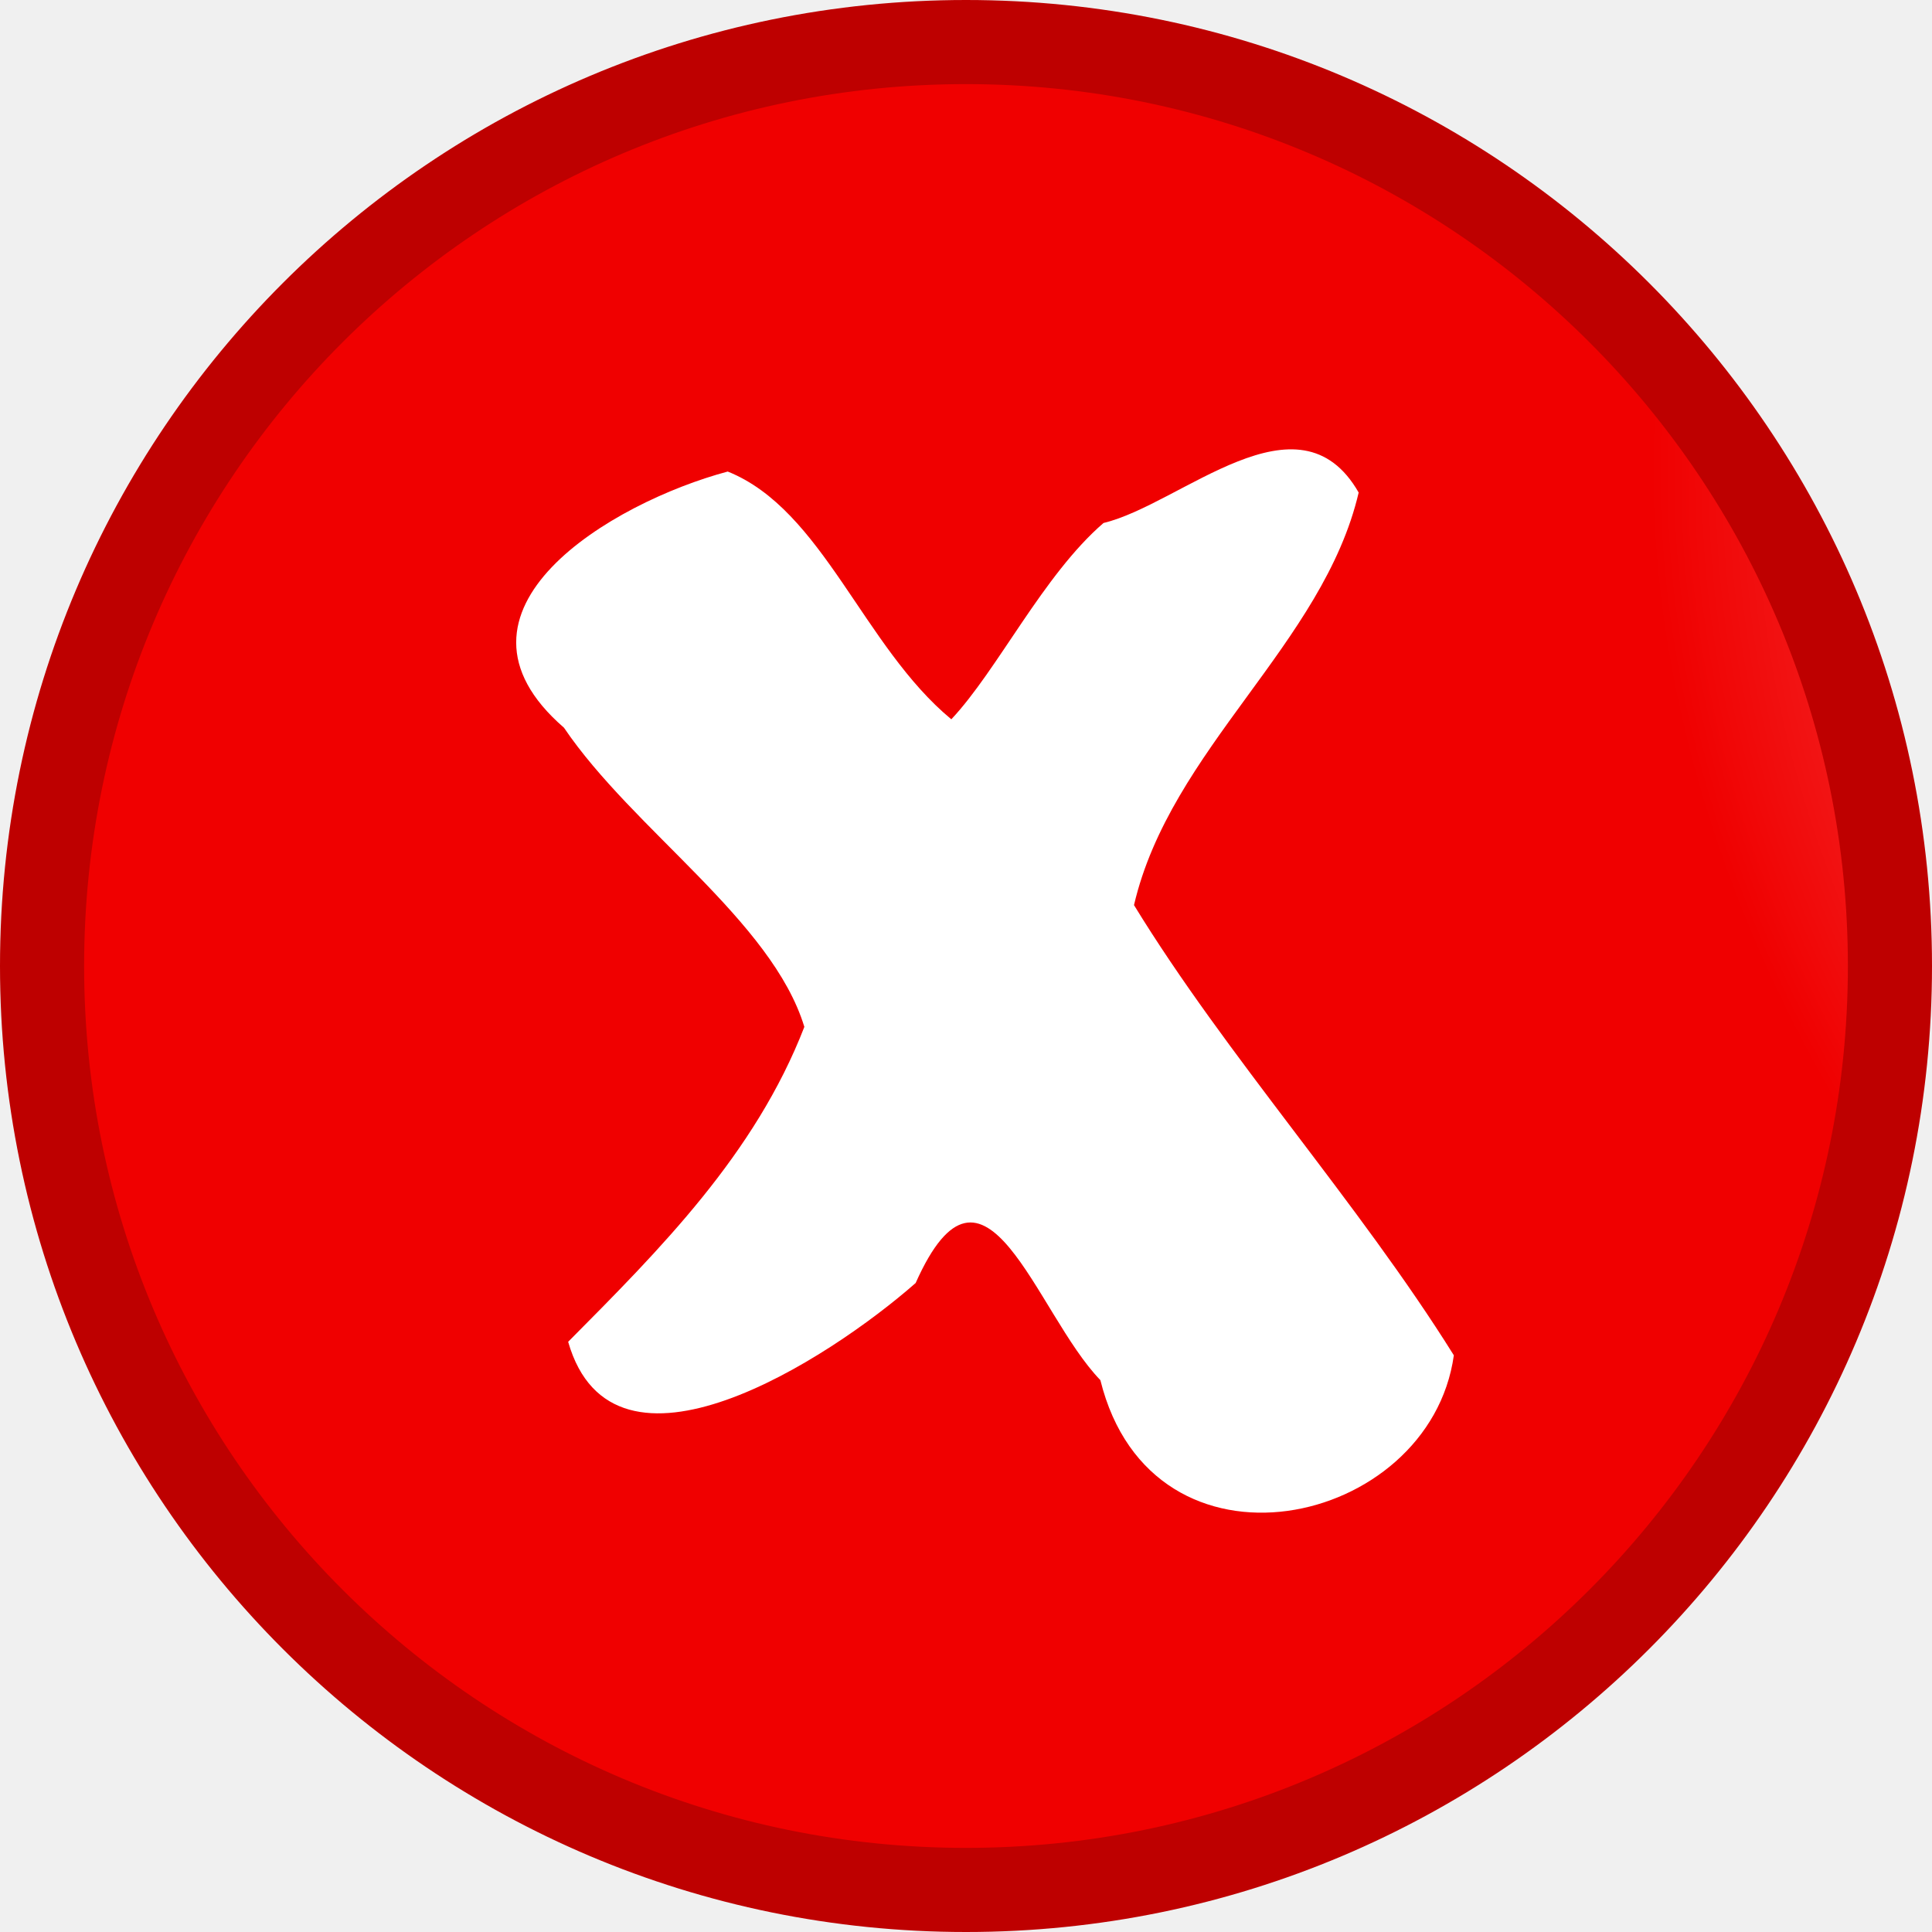
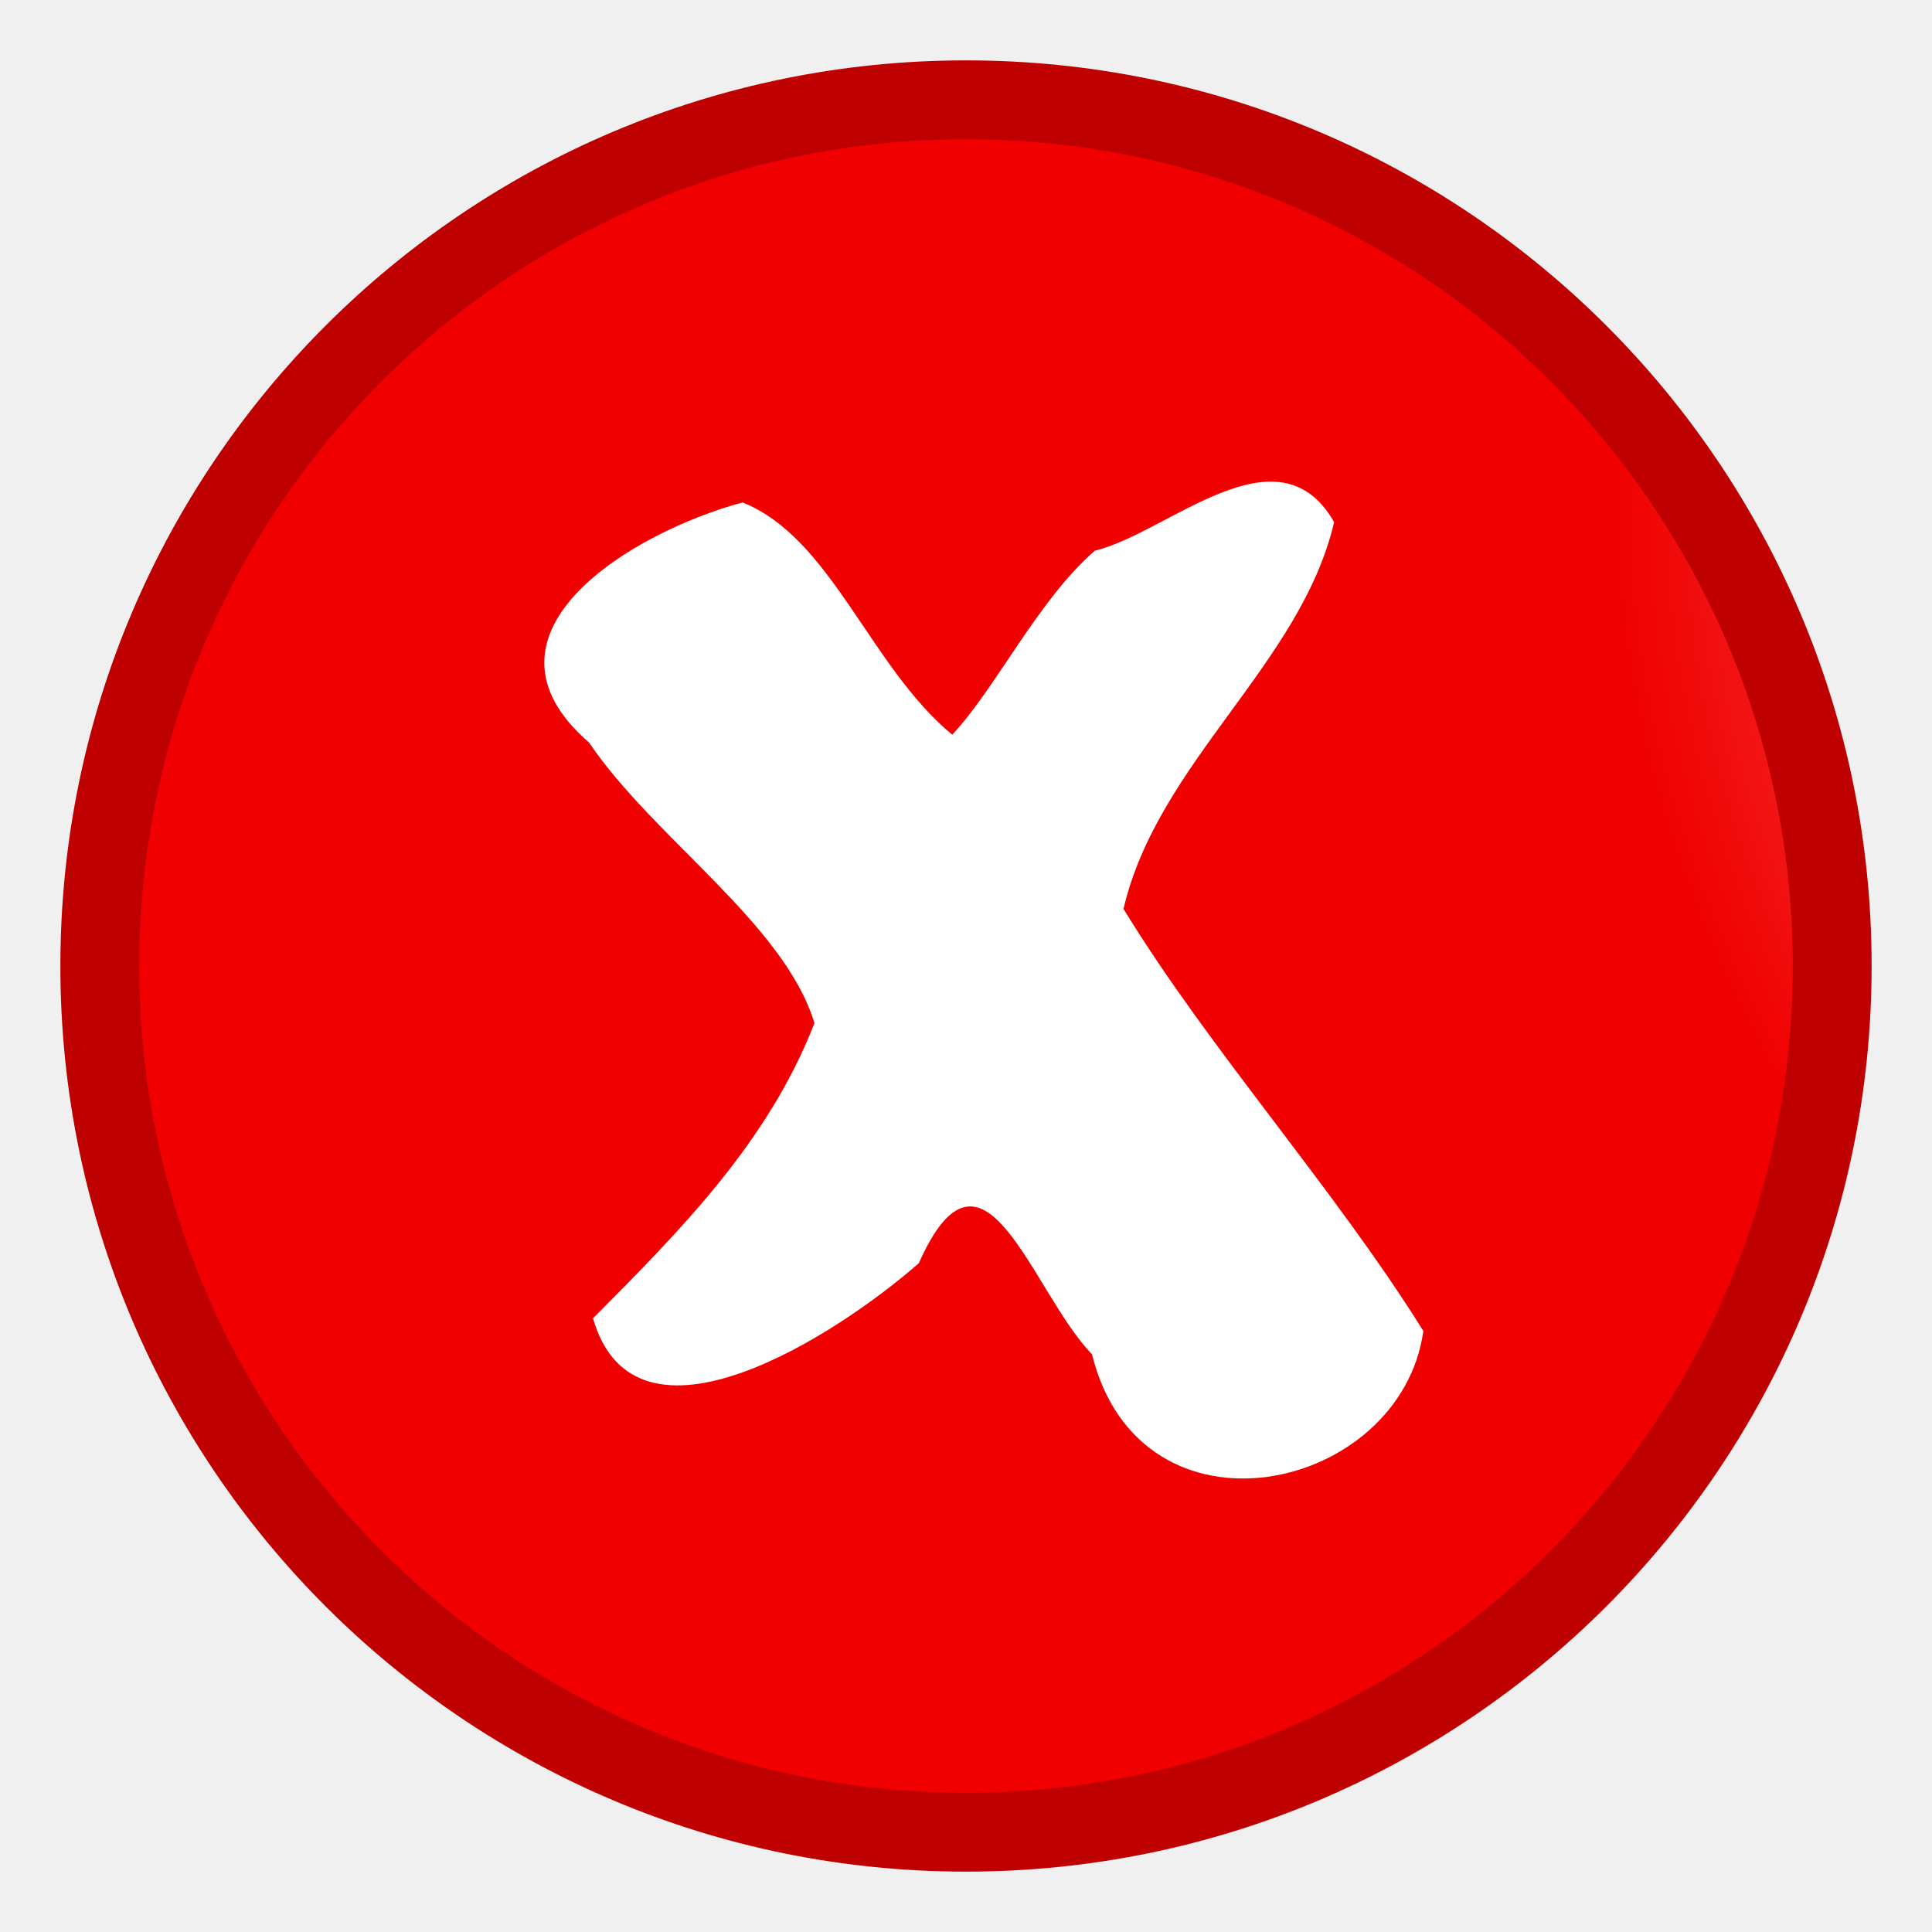
- <svg xmlns="http://www.w3.org/2000/svg" viewBox="0 0 32 32" version="1.1" id="svg22" width="32" height="32">
+ <svg xmlns="http://www.w3.org/2000/svg" viewBox="0 0 64 64" version="1.1" id="svg22" width="64" height="64">
  <defs id="defs12">
    <radialGradient id="b" cx="15.891" cy="15.163" r="27.545" gradientTransform="matrix(0.99698,0,0,0.99698,101.39,10.123)" gradientUnits="userSpaceOnUse">
      <stop stop-color="#fff" offset="0" id="stop2" />
      <stop stop-color="#00f038" stop-opacity="0" offset="1" id="stop4" />
    </radialGradient>
    <radialGradient id="a" cx="16.028" cy="16.847" r="27.545" gradientTransform="matrix(0.9161,0.94247,-0.7149,0.6949,114.73,0.10609)" gradientUnits="userSpaceOnUse">
      <stop stop-color="#ff9b9b" offset="0" id="stop7" />
      <stop stop-color="#f00000" offset="1" id="stop9" />
    </radialGradient>
  </defs>
-   <g id="g20" style="stroke-linecap:round;stroke-linejoin:round" transform="matrix(0.5564056,0,0,0.5564058,-20.16636,-2.361393)">
+   <g id="g20" style="stroke-linecap:round;stroke-linejoin:round" transform="matrix(1.04326,0,0,1.043261,-35.81193,-2.427614)">
    <path d="m 92.504,33 a 27.504,27.504 0 1 1 -55.008,0 27.504,27.504 0 1 1 55.008,0 z" id="path14" style="fill:url(#b);stroke-width:5" />
    <path d="m 92.504,33 a 27.504,27.504 0 1 1 -55.008,0 27.504,27.504 0 1 1 55.008,0 z" id="path16" style="fill:url(#a);stroke:#be0000;stroke-width:2.504" />
    <path d="m 69.094,19.812 c -1.798,1.551 -3.145,4.369 -4.531,5.844 -2.631,-2.177 -3.819,-6.236 -6.656,-7.375 -3.441,0.918 -8.904,4.135 -4.875,7.625 2.058,3.042 6.194,5.746 7.156,8.906 -1.467,3.789 -4.291,6.615 -7.031,9.375 1.34,4.675 7.755,0.525 10.344,-1.75 2.065,-4.634 3.568,0.898 5.499,2.891 1.54,6.223 9.804,4.403 10.522,-0.739 -2.84,-4.549 -6.782,-8.924 -9.521,-13.402 1.085,-4.654 5.633,-7.77 6.688,-12.281 -1.789,-3.122 -5.281,0.352 -7.594,0.906 z" id="path18" style="fill:#ffffff" />
  </g>
</svg>
